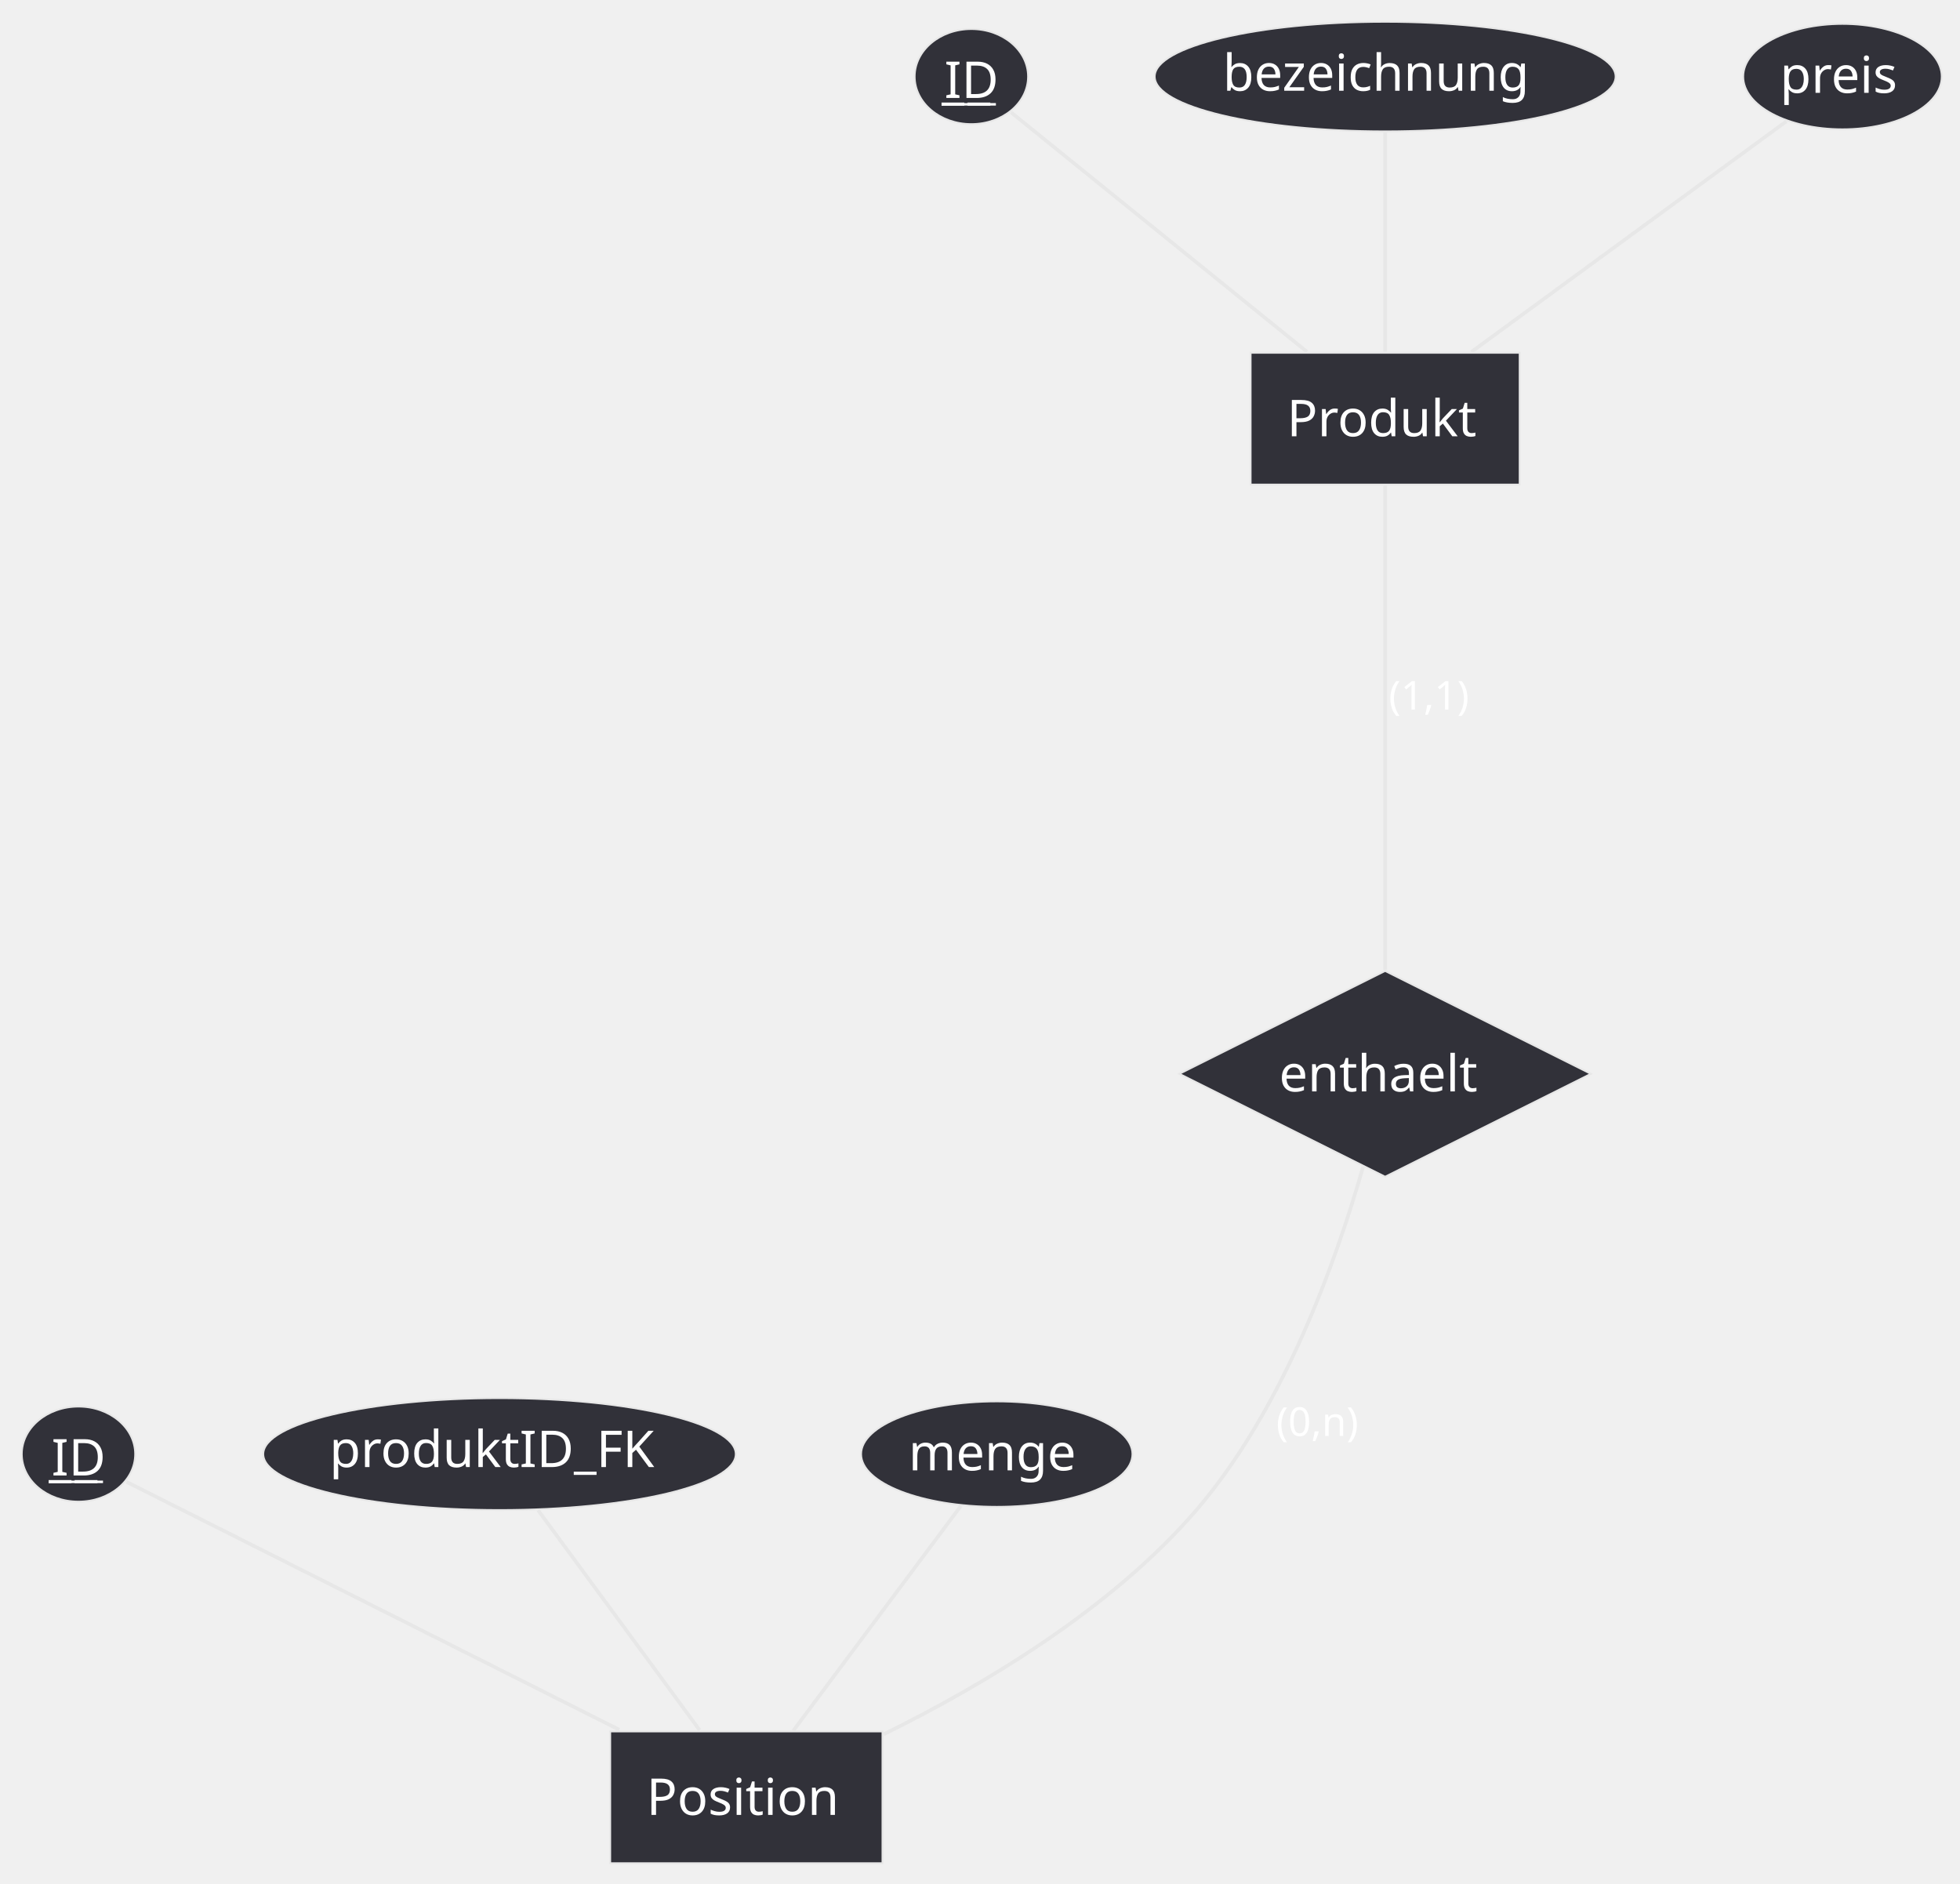
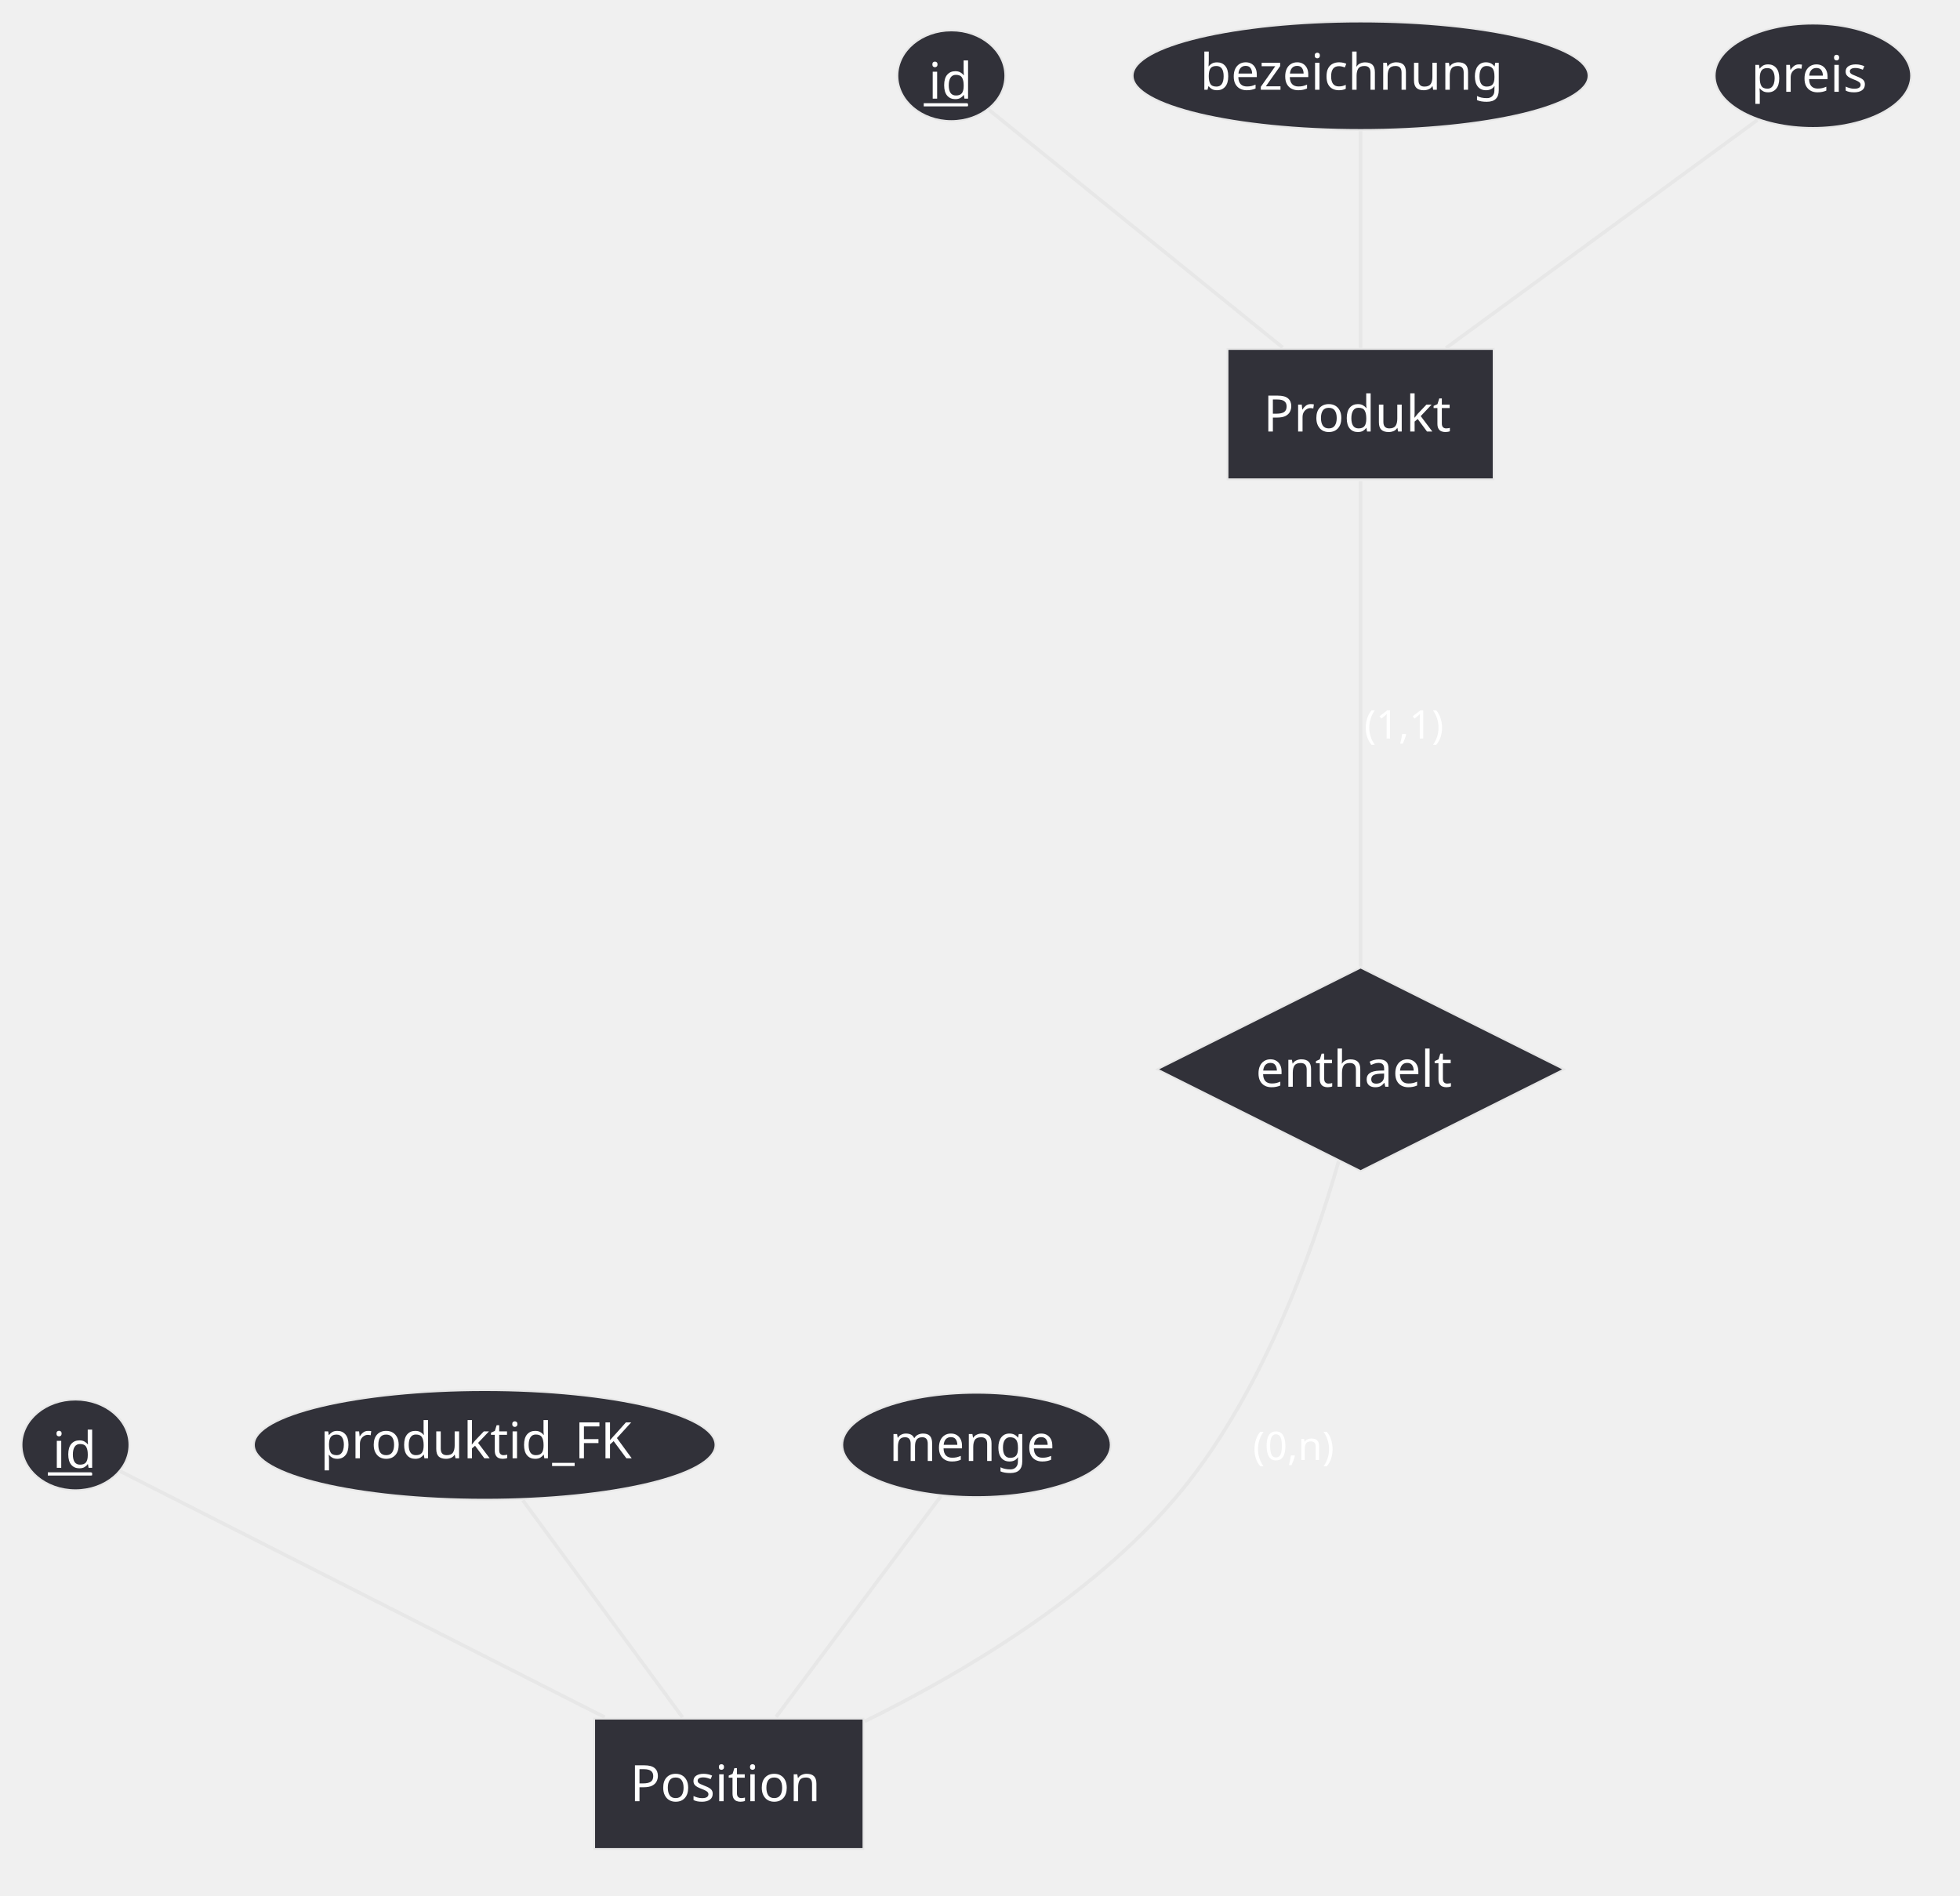
- <svg xmlns="http://www.w3.org/2000/svg" contentStyleType="text/css" data-diagram-type="CHEN_EER" height="519px" preserveAspectRatio="none" style="width:540px;height:519px;" version="1.1" viewBox="0 0 540 519" width="540px" zoomAndPan="magnify">
+ <svg xmlns="http://www.w3.org/2000/svg" contentStyleType="text/css" data-diagram-type="CHEN_EER" height="528px" preserveAspectRatio="none" style="width:546px;height:528px;" version="1.1" viewBox="0 0 546 528" width="546px" zoomAndPan="magnify">
  <defs />
  <g>
    <g>
-       <rect fill="#313139" height="36.297" style="stroke:#E7E7E7;stroke-width:0.5;" width="74.12" x="344.56" y="97.2" />
-       <text fill="#FFFFFF" font-family="sans-serif" font-size="14" lengthAdjust="spacing" textLength="54.12" x="354.56" y="120.195">Produkt</text>
+       <rect fill="#313139" height="36.297" style="stroke:#E7E7E7;stroke-width:0.5;" width="74.12" x="341.96" y="97.2" />
+       <text fill="#FFFFFF" font-family="sans-serif" font-size="14" lengthAdjust="spacing" textLength="54.12" x="351.96" y="120.195">Produkt</text>
    </g>
    <g>
-       <ellipse cx="267.622" cy="21.098" fill="#313139" rx="15.622" ry="13.098" style="stroke:#E7E7E7;stroke-width:0.5;" />
-       <text fill="#FFFFFF" font-family="sans-serif" font-size="14" lengthAdjust="spacing" text-decoration="underline" textLength="14.909" x="260.168" y="26.995">I̲D̲</text>
+       <ellipse cx="265.023" cy="21.099" fill="#313139" rx="15.023" ry="12.618" style="stroke:#E7E7E7;stroke-width:0.5;" />
+       <text fill="#FFFFFF" font-family="sans-serif" font-size="14" lengthAdjust="spacing" text-decoration="underline" textLength="12.776" x="258.635" y="27.475">i̲d̲</text>
    </g>
    <g>
-       <ellipse cx="381.622" cy="21.098" fill="#313139" rx="63.492" ry="15.098" style="stroke:#E7E7E7;stroke-width:0.5;" />
-       <text fill="#FFFFFF" font-family="sans-serif" font-size="14" lengthAdjust="spacing" textLength="89.428" x="336.908" y="24.995">bezeichnung</text>
+       <ellipse cx="379.022" cy="21.098" fill="#313139" rx="63.492" ry="15.098" style="stroke:#E7E7E7;stroke-width:0.5;" />
+       <text fill="#FFFFFF" font-family="sans-serif" font-size="14" lengthAdjust="spacing" textLength="89.428" x="334.308" y="24.995">bezeichnung</text>
    </g>
    <g>
-       <ellipse cx="507.622" cy="21.104" fill="#313139" rx="27.352" ry="14.524" style="stroke:#E7E7E7;stroke-width:0.5;" />
-       <text fill="#FFFFFF" font-family="sans-serif" font-size="14" lengthAdjust="spacing" textLength="34.44" x="490.403" y="25.575">preis</text>
+       <ellipse cx="505.022" cy="21.104" fill="#313139" rx="27.352" ry="14.524" style="stroke:#E7E7E7;stroke-width:0.5;" />
+       <text fill="#FFFFFF" font-family="sans-serif" font-size="14" lengthAdjust="spacing" textLength="34.44" x="487.803" y="25.575">preis</text>
    </g>
    <g>
-       <rect fill="#313139" height="36.297" style="stroke:#E7E7E7;stroke-width:0.5;" width="75.009" x="168.12" y="477.02" />
-       <text fill="#FFFFFF" font-family="sans-serif" font-size="14" lengthAdjust="spacing" textLength="55.009" x="178.12" y="500.015">Position</text>
+       <rect fill="#313139" height="36.297" style="stroke:#E7E7E7;stroke-width:0.5;" width="75.009" x="165.52" y="478.7" />
+       <text fill="#FFFFFF" font-family="sans-serif" font-size="14" lengthAdjust="spacing" textLength="55.009" x="175.52" y="501.695">Position</text>
    </g>
    <g>
-       <ellipse cx="21.622" cy="400.608" fill="#313139" rx="15.622" ry="13.098" style="stroke:#E7E7E7;stroke-width:0.5;" />
-       <text fill="#FFFFFF" font-family="sans-serif" font-size="14" lengthAdjust="spacing" text-decoration="underline" textLength="14.909" x="14.168" y="406.505">I̲D̲</text>
+       <ellipse cx="21.023" cy="402.449" fill="#313139" rx="15.023" ry="12.618" style="stroke:#E7E7E7;stroke-width:0.5;" />
+       <text fill="#FFFFFF" font-family="sans-serif" font-size="14" lengthAdjust="spacing" text-decoration="underline" textLength="12.776" x="14.635" y="408.825">i̲d̲</text>
    </g>
    <g>
-       <ellipse cx="137.62" cy="400.608" fill="#313139" rx="65.09" ry="15.418" style="stroke:#E7E7E7;stroke-width:0.5;" />
-       <text fill="#FFFFFF" font-family="sans-serif" font-size="14" lengthAdjust="spacing" textLength="93.707" x="90.767" y="404.185">produktID_FK</text>
+       <ellipse cx="135.019" cy="402.448" fill="#313139" rx="64.289" ry="15.258" style="stroke:#E7E7E7;stroke-width:0.5;" />
+       <text fill="#FFFFFF" font-family="sans-serif" font-size="14" lengthAdjust="spacing" textLength="91.574" x="89.232" y="406.185">produktid_FK</text>
    </g>
    <g>
-       <ellipse cx="274.622" cy="400.614" fill="#313139" rx="37.382" ry="14.524" style="stroke:#E7E7E7;stroke-width:0.5;" />
-       <text fill="#FFFFFF" font-family="sans-serif" font-size="14" lengthAdjust="spacing" textLength="48.624" x="250.31" y="405.085">menge</text>
+       <ellipse cx="272.022" cy="402.454" fill="#313139" rx="37.382" ry="14.524" style="stroke:#E7E7E7;stroke-width:0.5;" />
+       <text fill="#FFFFFF" font-family="sans-serif" font-size="14" lengthAdjust="spacing" textLength="48.624" x="247.71" y="406.925">menge</text>
    </g>
    <g>
-       <polygon fill="#313139" points="324.93,295.844,381.617,267.5,438.304,295.844,381.617,324.187" style="stroke:#E7E7E7;stroke-width:0.5;" />
-       <text fill="#FFFFFF" font-family="sans-serif" font-size="14" lengthAdjust="spacing" textLength="58.42" x="352.407" y="300.69">enthaelt</text>
+       <polygon fill="#313139" points="322.34,297.844,379.027,269.5,435.714,297.844,379.027,326.187" style="stroke:#E7E7E7;stroke-width:0.5;" />
+       <text fill="#FFFFFF" font-family="sans-serif" font-size="14" lengthAdjust="spacing" textLength="58.42" x="349.817" y="302.69">enthaelt</text>
    </g>
    <g class="link" data-entity-1="ent0003" data-entity-2="ent0002" data-link-type="association" data-source-line="4" id="lnk4">
-       <path d="M278.55,30.95 C297.28,46.1 335.81,77.28 360.1,96.93" fill="none" id="Produkt/ID-Produkt" style="stroke:#E7E7E7;stroke-width:1;" />
+       <path d="M275.54,30.62 C294.06,45.6 332.84,76.98 357.31,96.78" fill="none" id="Produkt/id-Produkt" style="stroke:#E7E7E7;stroke-width:1;" />
    </g>
    <g class="link" data-entity-1="ent0005" data-entity-2="ent0002" data-link-type="association" data-source-line="5" id="lnk6">
-       <path d="M381.62,36.52 C381.62,52.83 381.62,79.41 381.62,96.89" fill="none" id="Produkt/bezeichnung-Produkt" style="stroke:#E7E7E7;stroke-width:1;" />
+       <path d="M379.02,36.52 C379.02,52.84 379.02,79.41 379.02,96.89" fill="none" id="Produkt/bezeichnung-Produkt" style="stroke:#E7E7E7;stroke-width:1;" />
    </g>
    <g class="link" data-entity-1="ent0007" data-entity-2="ent0002" data-link-type="association" data-source-line="6" id="lnk8">
-       <path d="M492.17,33.42 C470.49,49.29 430.83,78.33 405.38,96.96" fill="none" id="Produkt/preis-Produkt" style="stroke:#E7E7E7;stroke-width:1;" />
+       <path d="M489.57,33.42 C467.89,49.29 428.23,78.33 402.78,96.96" fill="none" id="Produkt/preis-Produkt" style="stroke:#E7E7E7;stroke-width:1;" />
    </g>
    <g class="link" data-entity-1="ent0010" data-entity-2="ent0009" data-link-type="association" data-source-line="9" id="lnk11">
-       <path d="M34.85,408.26 C62.95,422.4 129.37,455.81 170.6,476.55" fill="none" id="Position/ID-Position" style="stroke:#E7E7E7;stroke-width:1;" />
+       <path d="M33.53,409.8 C61,423.74 127.4,457.45 168.46,478.3" fill="none" id="Position/id-Position" style="stroke:#E7E7E7;stroke-width:1;" />
    </g>
    <g class="link" data-entity-1="ent0012" data-entity-2="ent0009" data-link-type="association" data-source-line="10" id="lnk13">
-       <path d="M148.25,416.07 C160.27,432.44 179.87,459.11 192.75,476.65" fill="none" id="Position/produktID_FK-Position" style="stroke:#E7E7E7;stroke-width:1;" />
+       <path d="M145.65,417.88 C157.68,434.23 177.27,460.85 190.15,478.36" fill="none" id="Position/produktid_FK-Position" style="stroke:#E7E7E7;stroke-width:1;" />
    </g>
    <g class="link" data-entity-1="ent0014" data-entity-2="ent0009" data-link-type="association" data-source-line="11" id="lnk15">
-       <path d="M264.74,414.87 C252.59,431.16 231.94,458.86 218.55,476.83" fill="none" id="Position/menge-Position" style="stroke:#E7E7E7;stroke-width:1;" />
+       <path d="M262.14,416.68 C250.06,432.85 229.6,460.26 216.2,478.21" fill="none" id="Position/menge-Position" style="stroke:#E7E7E7;stroke-width:1;" />
    </g>
    <g class="link" data-entity-1="ent0002" data-entity-2="ent0016" data-link-type="association" data-source-line="15" id="lnk17">
-       <path d="M381.62,133.79 C381.62,164.84 381.62,229.95 381.62,267.17" fill="none" id="Produkt-enthaelt" style="stroke:#E7E7E7;stroke-width:1;" />
-       <text fill="#FFFFFF" font-family="sans-serif" font-size="11" lengthAdjust="spacing" textLength="0" x="382.62" y="195.5">(1,1)</text>
+       <path d="M379.02,133.99 C379.02,165.48 379.02,231.59 379.02,269.18" fill="none" id="Produkt-enthaelt" style="stroke:#E7E7E7;stroke-width:1;" />
+       <text fill="#FFFFFF" font-family="sans-serif" font-size="11" lengthAdjust="spacing" textLength="26.077" x="380.02" y="205.71">(1,1)</text>
    </g>
    <g class="link" data-entity-1="ent0016" data-entity-2="ent0009" data-link-type="association" data-source-line="16" id="lnk18">
-       <path d="M375.52,321.55 C368.13,347.43 353.61,388.12 329.62,416.02 C306.07,443.43 270.49,464.47 243.48,477.79" fill="none" id="enthaelt-Position" style="stroke:#E7E7E7;stroke-width:1;" />
-       <text fill="#FFFFFF" font-family="sans-serif" font-size="11" lengthAdjust="spacing" textLength="0" x="351.62" y="395.61">(0,n)</text>
+       <path d="M372.9,323.49 C365.5,349.29 350.97,389.87 327.02,417.7 C303.46,445.1 267.88,466.14 240.87,479.46" fill="none" id="enthaelt-Position" style="stroke:#E7E7E7;stroke-width:1;" />
+       <text fill="#FFFFFF" font-family="sans-serif" font-size="11" lengthAdjust="spacing" textLength="26.05" x="349.02" y="406.66">(0,n)</text>
    </g>
  </g>
</svg>
